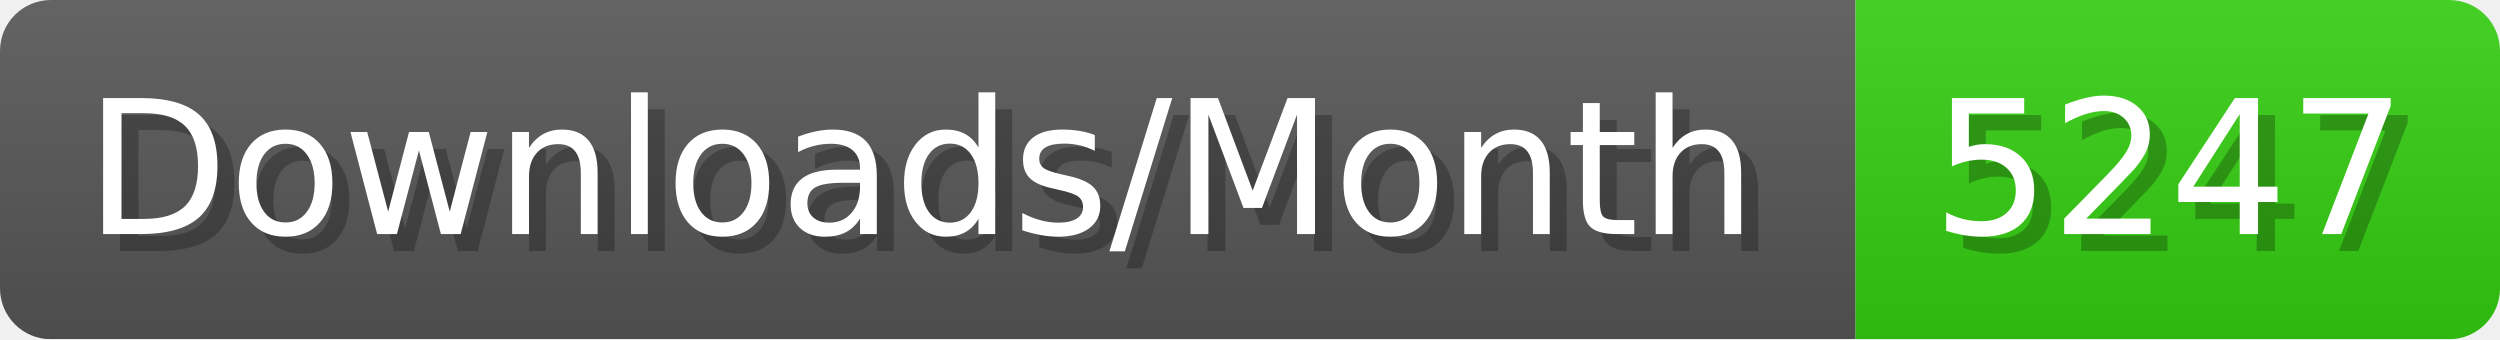
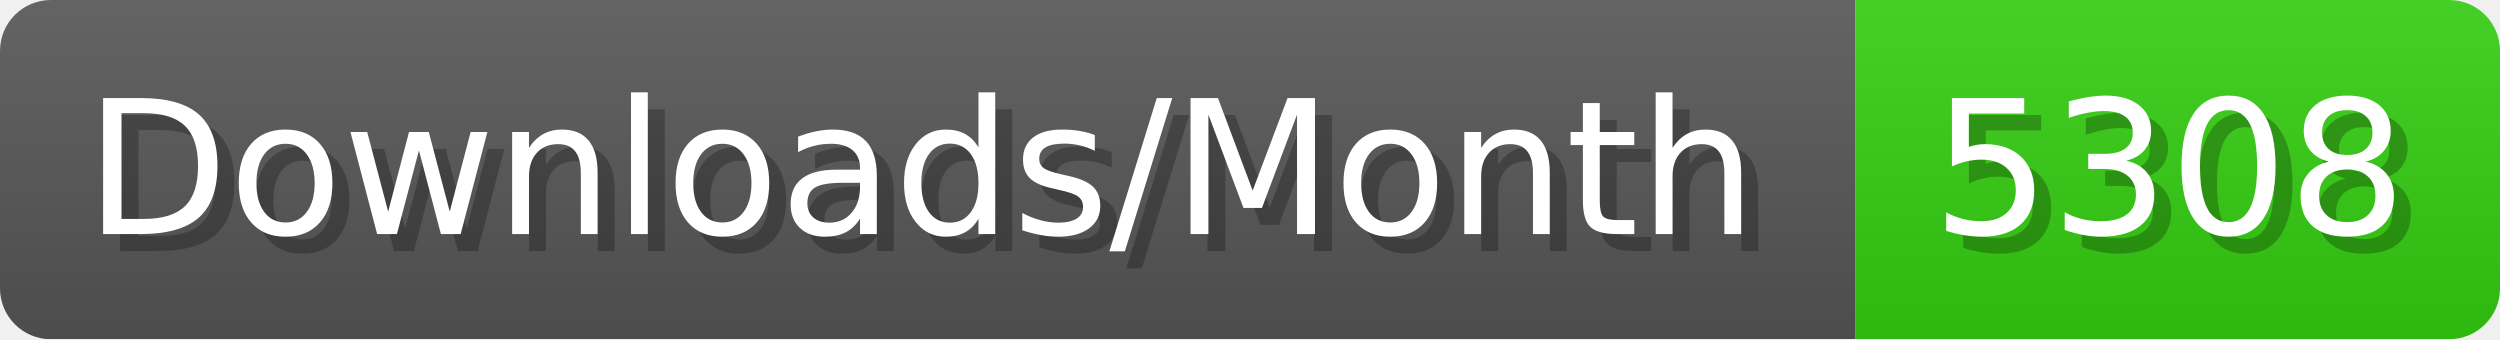
- <svg xmlns="http://www.w3.org/2000/svg" width="147.4" height="20" viewBox="0 0 1474 200" role="img" aria-label="Downloads/Month: 5247">
+ <svg xmlns="http://www.w3.org/2000/svg" width="147.4" height="20" viewBox="0 0 1474 200" role="img" aria-label="Downloads/Month: 5308">
  <linearGradient id="YlXUI" x2="0" y2="100%">
    <stop offset="0" stop-opacity=".1" stop-color="#EEE" />
    <stop offset="1" stop-opacity=".1" />
  </linearGradient>
  <mask id="JHhop">
    <rect width="1474" height="200" rx="30" fill="#FFF" />
  </mask>
  <g mask="url(#JHhop)">
    <rect width="1094" height="200" fill="#555" />
    <rect width="380" height="200" fill="#3C1" x="1094" />
    <rect width="1474" height="200" fill="url(#YlXUI)" />
  </g>
  <g aria-hidden="true" fill="#fff" text-anchor="start" font-family="Verdana,DejaVu Sans,sans-serif" font-size="110">
    <text x="60" y="148" textLength="994" fill="#000" opacity="0.25">Downloads/Month</text>
    <text x="50" y="138" textLength="994">Downloads/Month</text>
-     <text x="1149" y="148" textLength="280" fill="#000" opacity="0.25">5247</text>
-     <text x="1139" y="138" textLength="280">5247</text>
+     <text x="1149" y="148" textLength="280" fill="#000" opacity="0.25">5308</text>
+     <text x="1139" y="138" textLength="280">5308</text>
  </g>
</svg>
